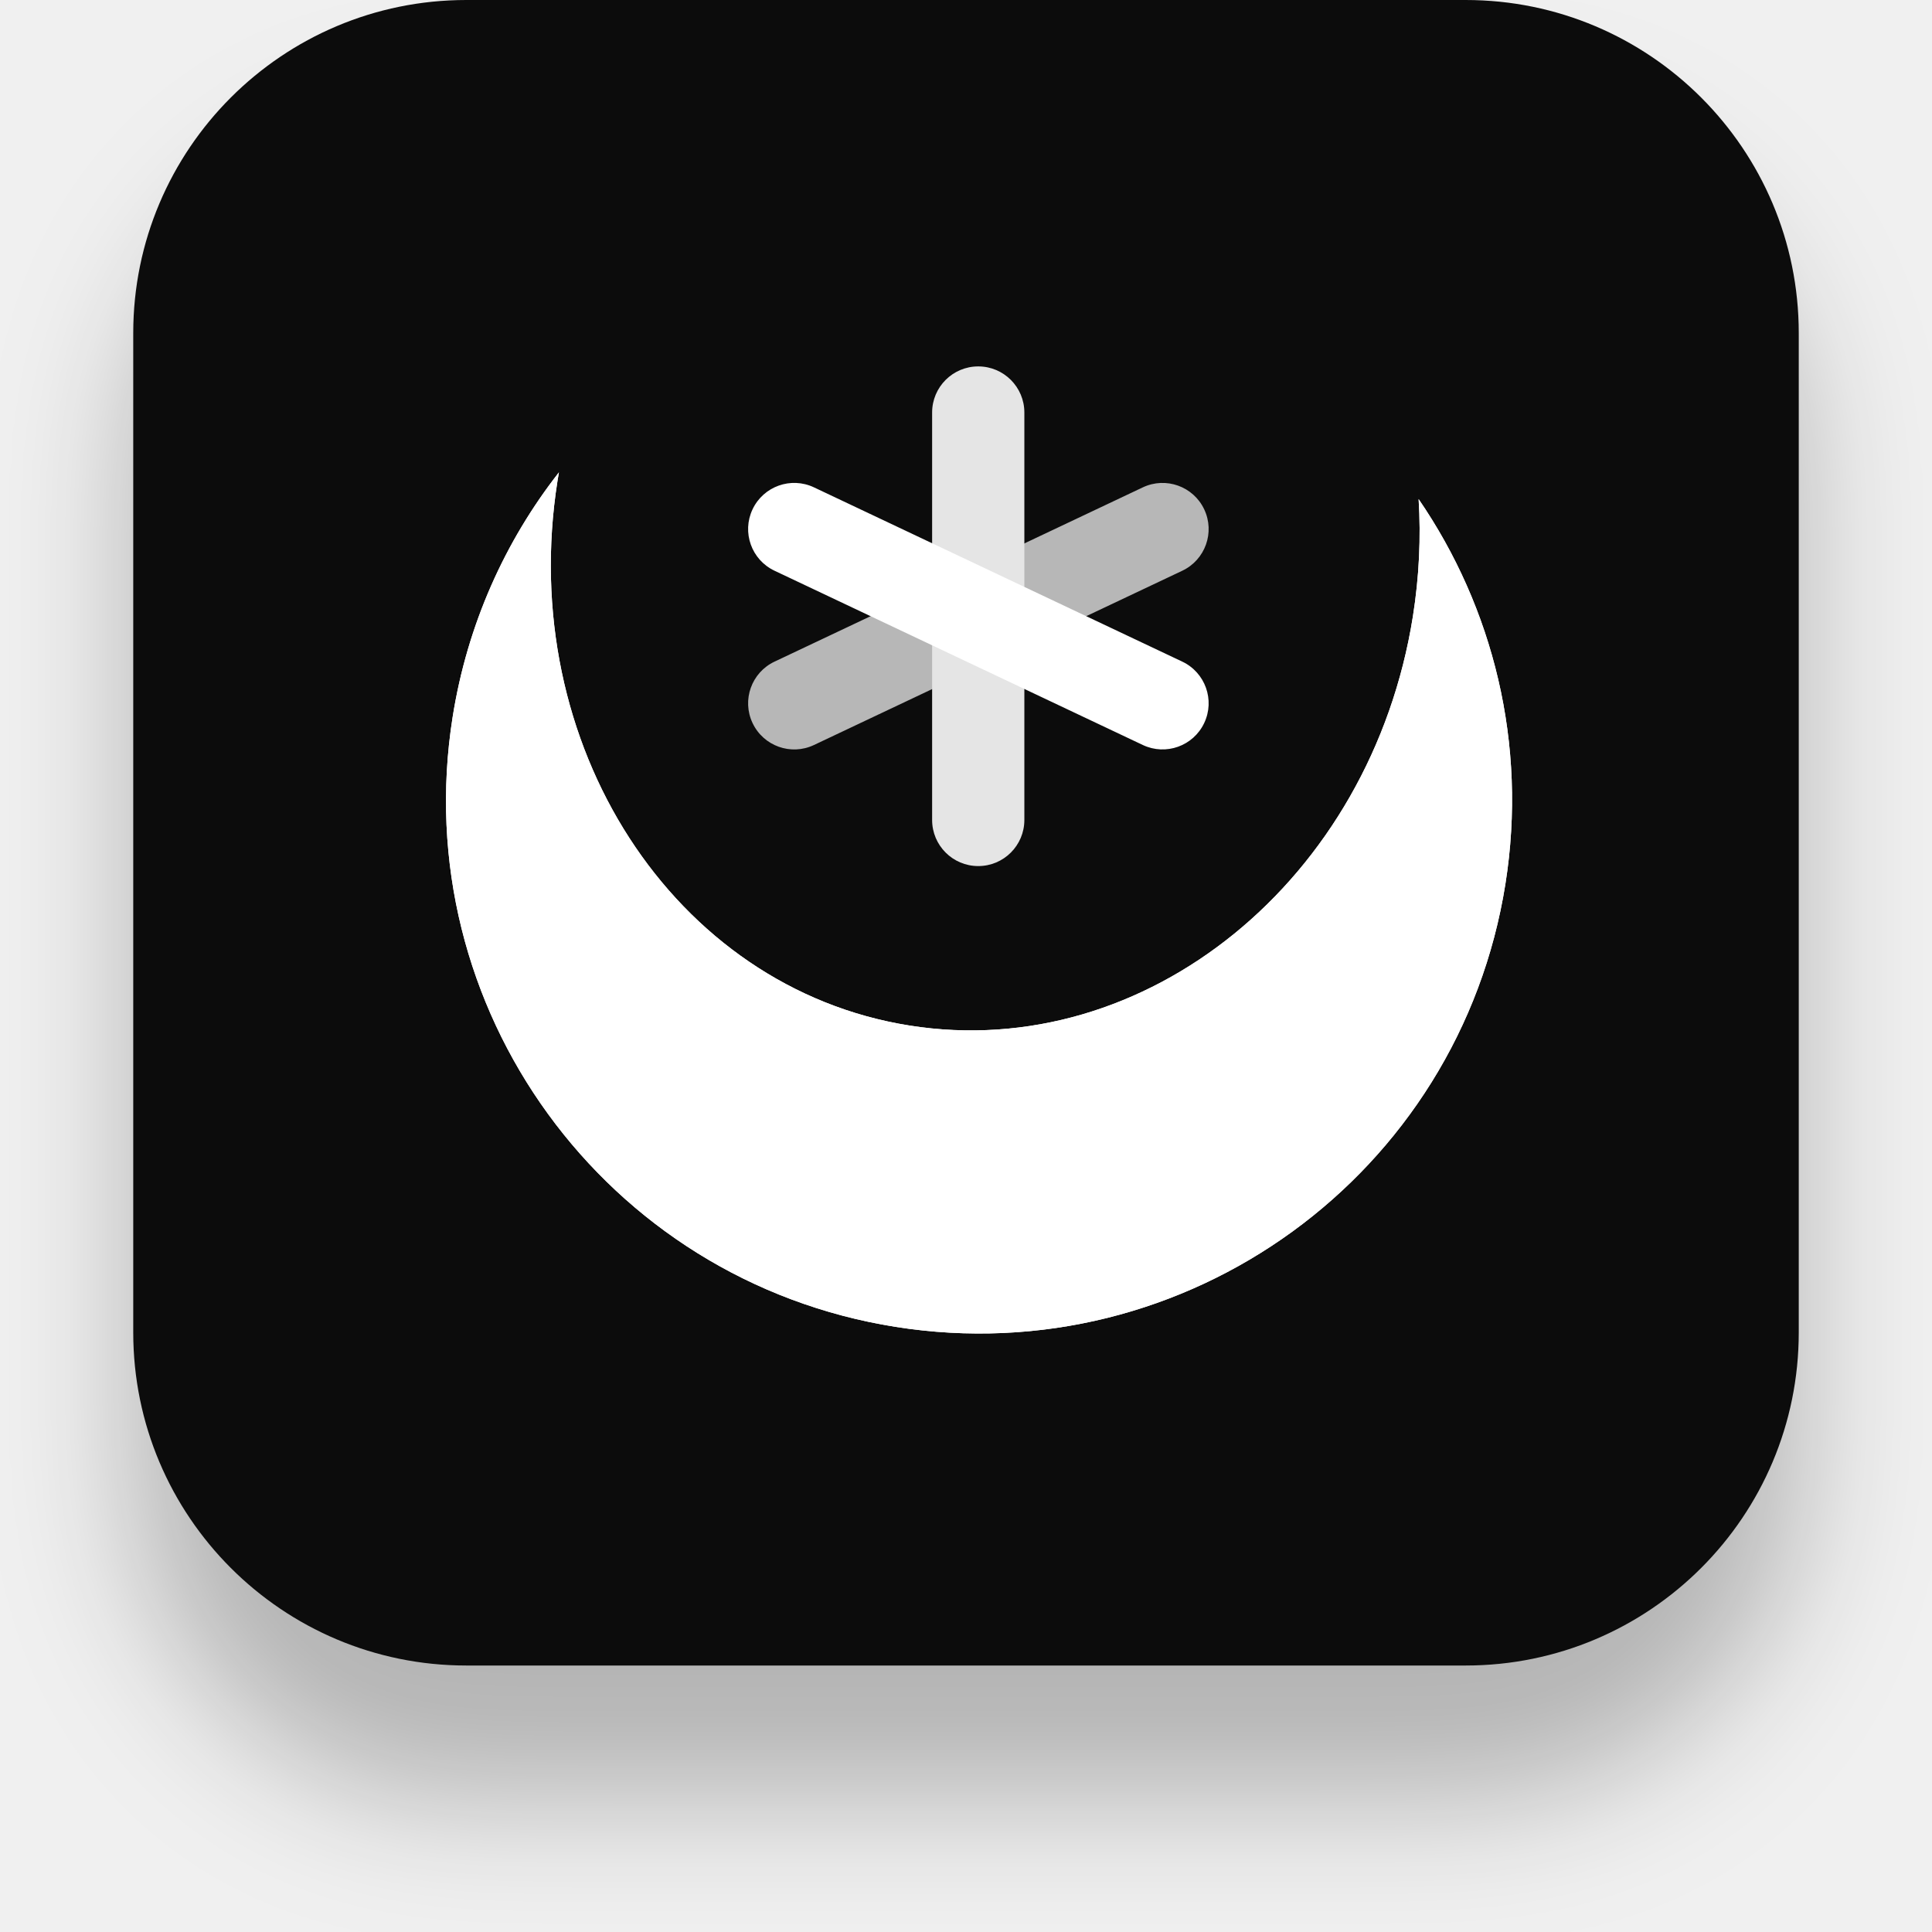
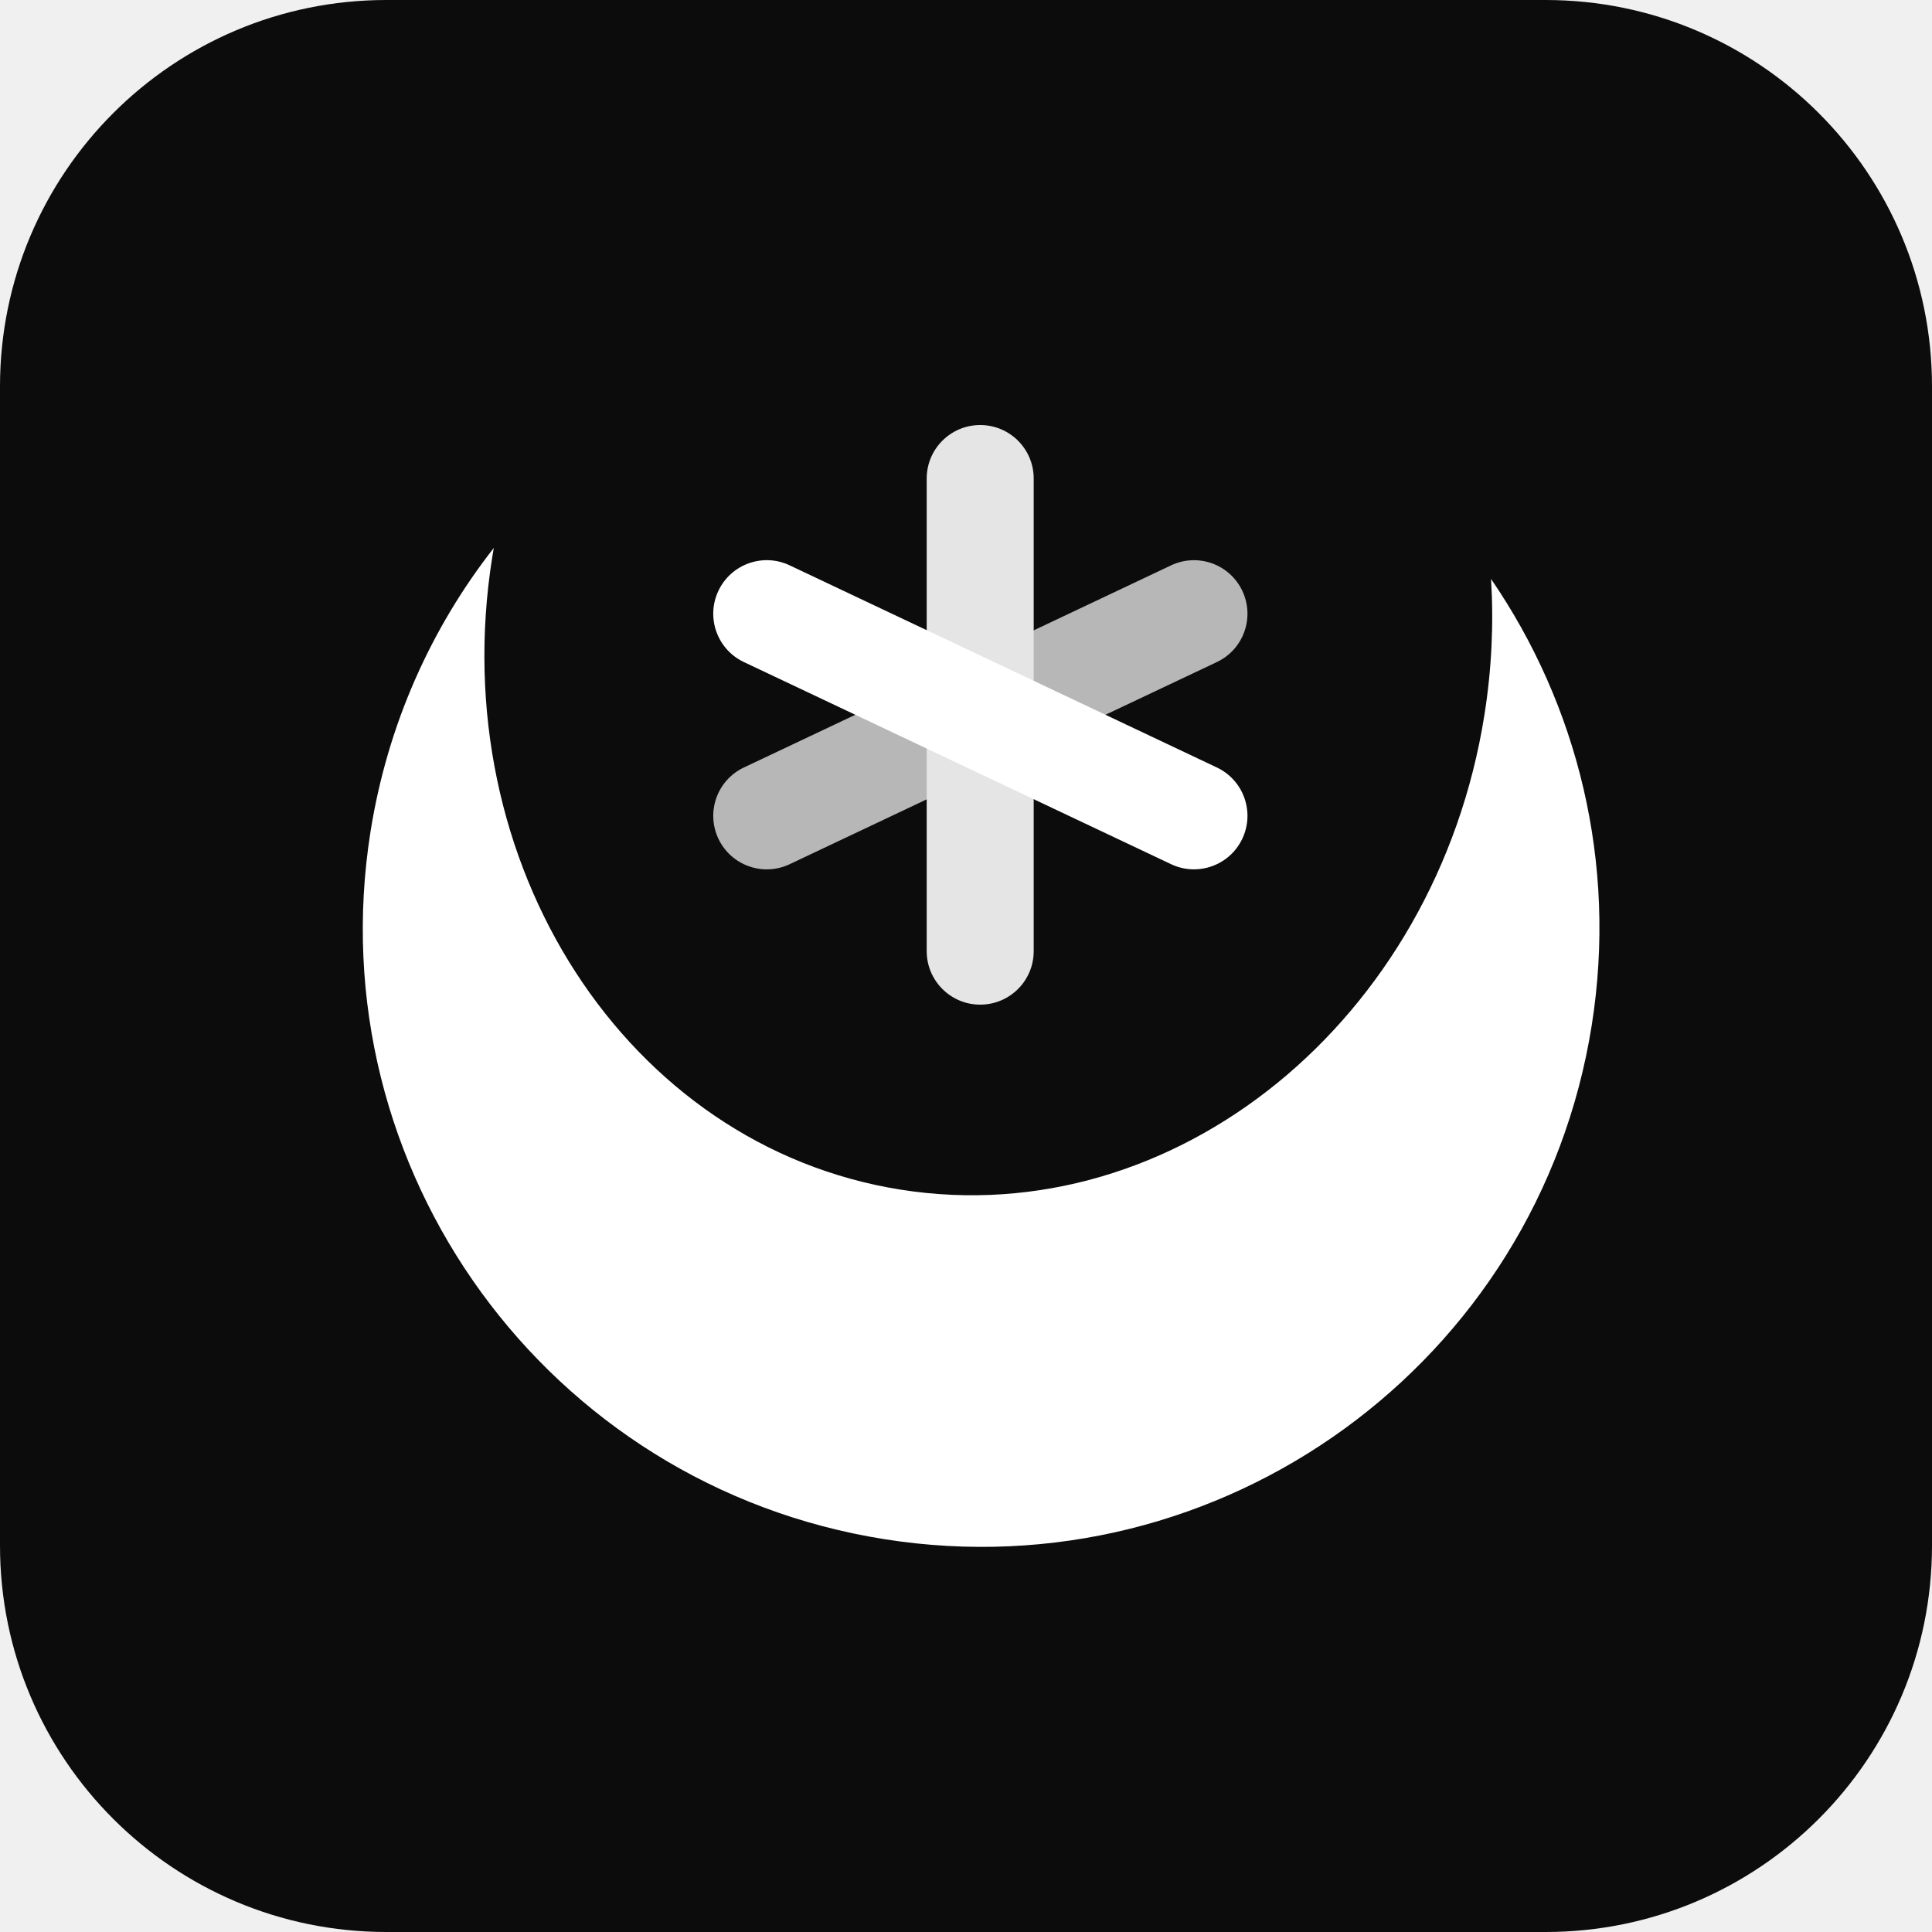
- <svg xmlns="http://www.w3.org/2000/svg" width="58" height="58" viewBox="0 0 58 58" fill="none">
-   <g filter="url(#filter0_d_235_38)">
-     <rect x="4" y="50" width="50" height="50" rx="10" transform="rotate(-90 4 50)" fill="#0C0C0C" />
-   </g>
-   <mask id="path-2-inside-1_235_38" fill="white">
-     <path fill-rule="evenodd" clip-rule="evenodd" d="M16.779 14.181C16.764 14.265 16.75 14.349 16.737 14.433C15.484 22.343 20.217 29.665 27.309 30.788C34.4 31.911 41.164 26.41 42.417 18.5C42.606 17.308 42.659 16.13 42.588 14.983C44.822 18.24 45.861 22.325 45.194 26.534C43.812 35.261 35.616 41.216 26.889 39.834C18.161 38.451 12.206 30.256 13.588 21.528C14.029 18.748 15.16 16.25 16.779 14.181Z" />
-   </mask>
-   <path fill-rule="evenodd" clip-rule="evenodd" d="M16.779 14.181C16.764 14.265 16.75 14.349 16.737 14.433C15.484 22.343 20.217 29.665 27.309 30.788C34.4 31.911 41.164 26.41 42.417 18.5C42.606 17.308 42.659 16.13 42.588 14.983C44.822 18.24 45.861 22.325 45.194 26.534C43.812 35.261 35.616 41.216 26.889 39.834C18.161 38.451 12.206 30.256 13.588 21.528C14.029 18.748 15.16 16.25 16.779 14.181Z" fill="white" />
-   <path d="M16.779 14.181L17.764 14.353L15.991 13.565L16.779 14.181ZM42.588 14.983L43.413 14.418L41.367 11.435L41.59 15.045L42.588 14.983ZM17.725 14.589C17.737 14.51 17.75 14.431 17.764 14.353L15.794 14.009C15.778 14.098 15.764 14.187 15.749 14.277L17.725 14.589ZM27.465 29.8C21.018 28.779 16.542 22.058 17.725 14.589L15.749 14.277C14.427 22.627 19.417 30.551 27.152 31.776L27.465 29.8ZM41.429 18.344C40.246 25.812 33.912 30.822 27.465 29.8L27.152 31.776C34.888 33.001 42.082 27.008 43.405 18.657L41.429 18.344ZM41.59 15.045C41.656 16.118 41.607 17.224 41.429 18.344L43.405 18.657C43.605 17.392 43.661 16.141 43.586 14.922L41.59 15.045ZM41.763 15.549C43.858 18.603 44.832 22.431 44.207 26.377L46.182 26.69C46.89 22.219 45.785 17.877 43.413 14.418L41.763 15.549ZM44.207 26.377C42.911 34.559 35.227 40.142 27.045 38.846L26.732 40.822C36.005 42.29 44.713 35.963 46.182 26.69L44.207 26.377ZM27.045 38.846C18.863 37.55 13.28 29.866 14.576 21.684L12.601 21.371C11.132 30.645 17.459 39.353 26.732 40.822L27.045 38.846ZM14.576 21.684C14.989 19.077 16.049 16.736 17.567 14.797L15.991 13.565C14.27 15.764 13.068 18.42 12.601 21.371L14.576 21.684Z" fill="white" mask="url(#path-2-inside-1_235_38)" />
-   <rect x="35.559" y="14.039" width="2.769" height="15" rx="1.384" transform="rotate(64.6777 35.5588 14.039)" fill="white" fill-opacity="0.7" />
-   <rect x="27.983" y="11" width="2.769" height="15" rx="1.384" fill="#E5E5E5" />
-   <rect width="2.769" height="15" rx="1.384" transform="matrix(0.42771 -0.903916 -0.903916 -0.42771 35.5588 22.9572)" fill="white" />
-   <defs>
-     <filter id="filter0_d_235_38" x="0" y="0" width="58" height="58" filterUnits="userSpaceOnUse" color-interpolation-filters="sRGB">
-       <feFlood flood-opacity="0" result="BackgroundImageFix" />
-       <feColorMatrix in="SourceAlpha" type="matrix" values="0 0 0 0 0 0 0 0 0 0 0 0 0 0 0 0 0 0 127 0" result="hardAlpha" />
-       <feOffset dy="4" />
-       <feGaussianBlur stdDeviation="2" />
-       <feColorMatrix type="matrix" values="0 0 0 0 0 0 0 0 0 0 0 0 0 0 0 0 0 0 0.25 0" />
-       <feBlend mode="normal" in2="BackgroundImageFix" result="effect1_dropShadow_235_38" />
-       <feBlend mode="normal" in="SourceGraphic" in2="effect1_dropShadow_235_38" result="shape" />
-     </filter>
-   </defs>
+ <svg xmlns="http://www.w3.org/2000/svg" width="50" height="50" viewBox="0 0 50 50" fill="none">
+   <rect y="50" width="50" height="50" rx="10" transform="rotate(-90 0 50)" fill="#0C0C0C" />
+   <path fill-rule="evenodd" clip-rule="evenodd" d="M12.779 14.181C12.764 14.265 12.75 14.349 12.737 14.433C11.484 22.343 16.217 29.665 23.309 30.788C30.4 31.911 37.164 26.41 38.417 18.5C38.606 17.308 38.659 16.13 38.588 14.983C40.822 18.24 41.861 22.325 41.194 26.534C39.812 35.261 31.616 41.216 22.889 39.834C14.161 38.451 8.206 30.256 9.588 21.528C10.029 18.748 11.16 16.25 12.779 14.181Z" fill="white" />
+   <rect x="31.559" y="14.039" width="2.769" height="15" rx="1.384" transform="rotate(64.6777 31.5588 14.039)" fill="white" fill-opacity="0.7" />
+   <rect x="23.983" y="11" width="2.769" height="15" rx="1.384" fill="#E5E5E5" />
+   <rect width="2.769" height="15" rx="1.384" transform="matrix(0.42771 -0.903916 -0.903916 -0.42771 31.5588 22.9572)" fill="white" />
</svg>
